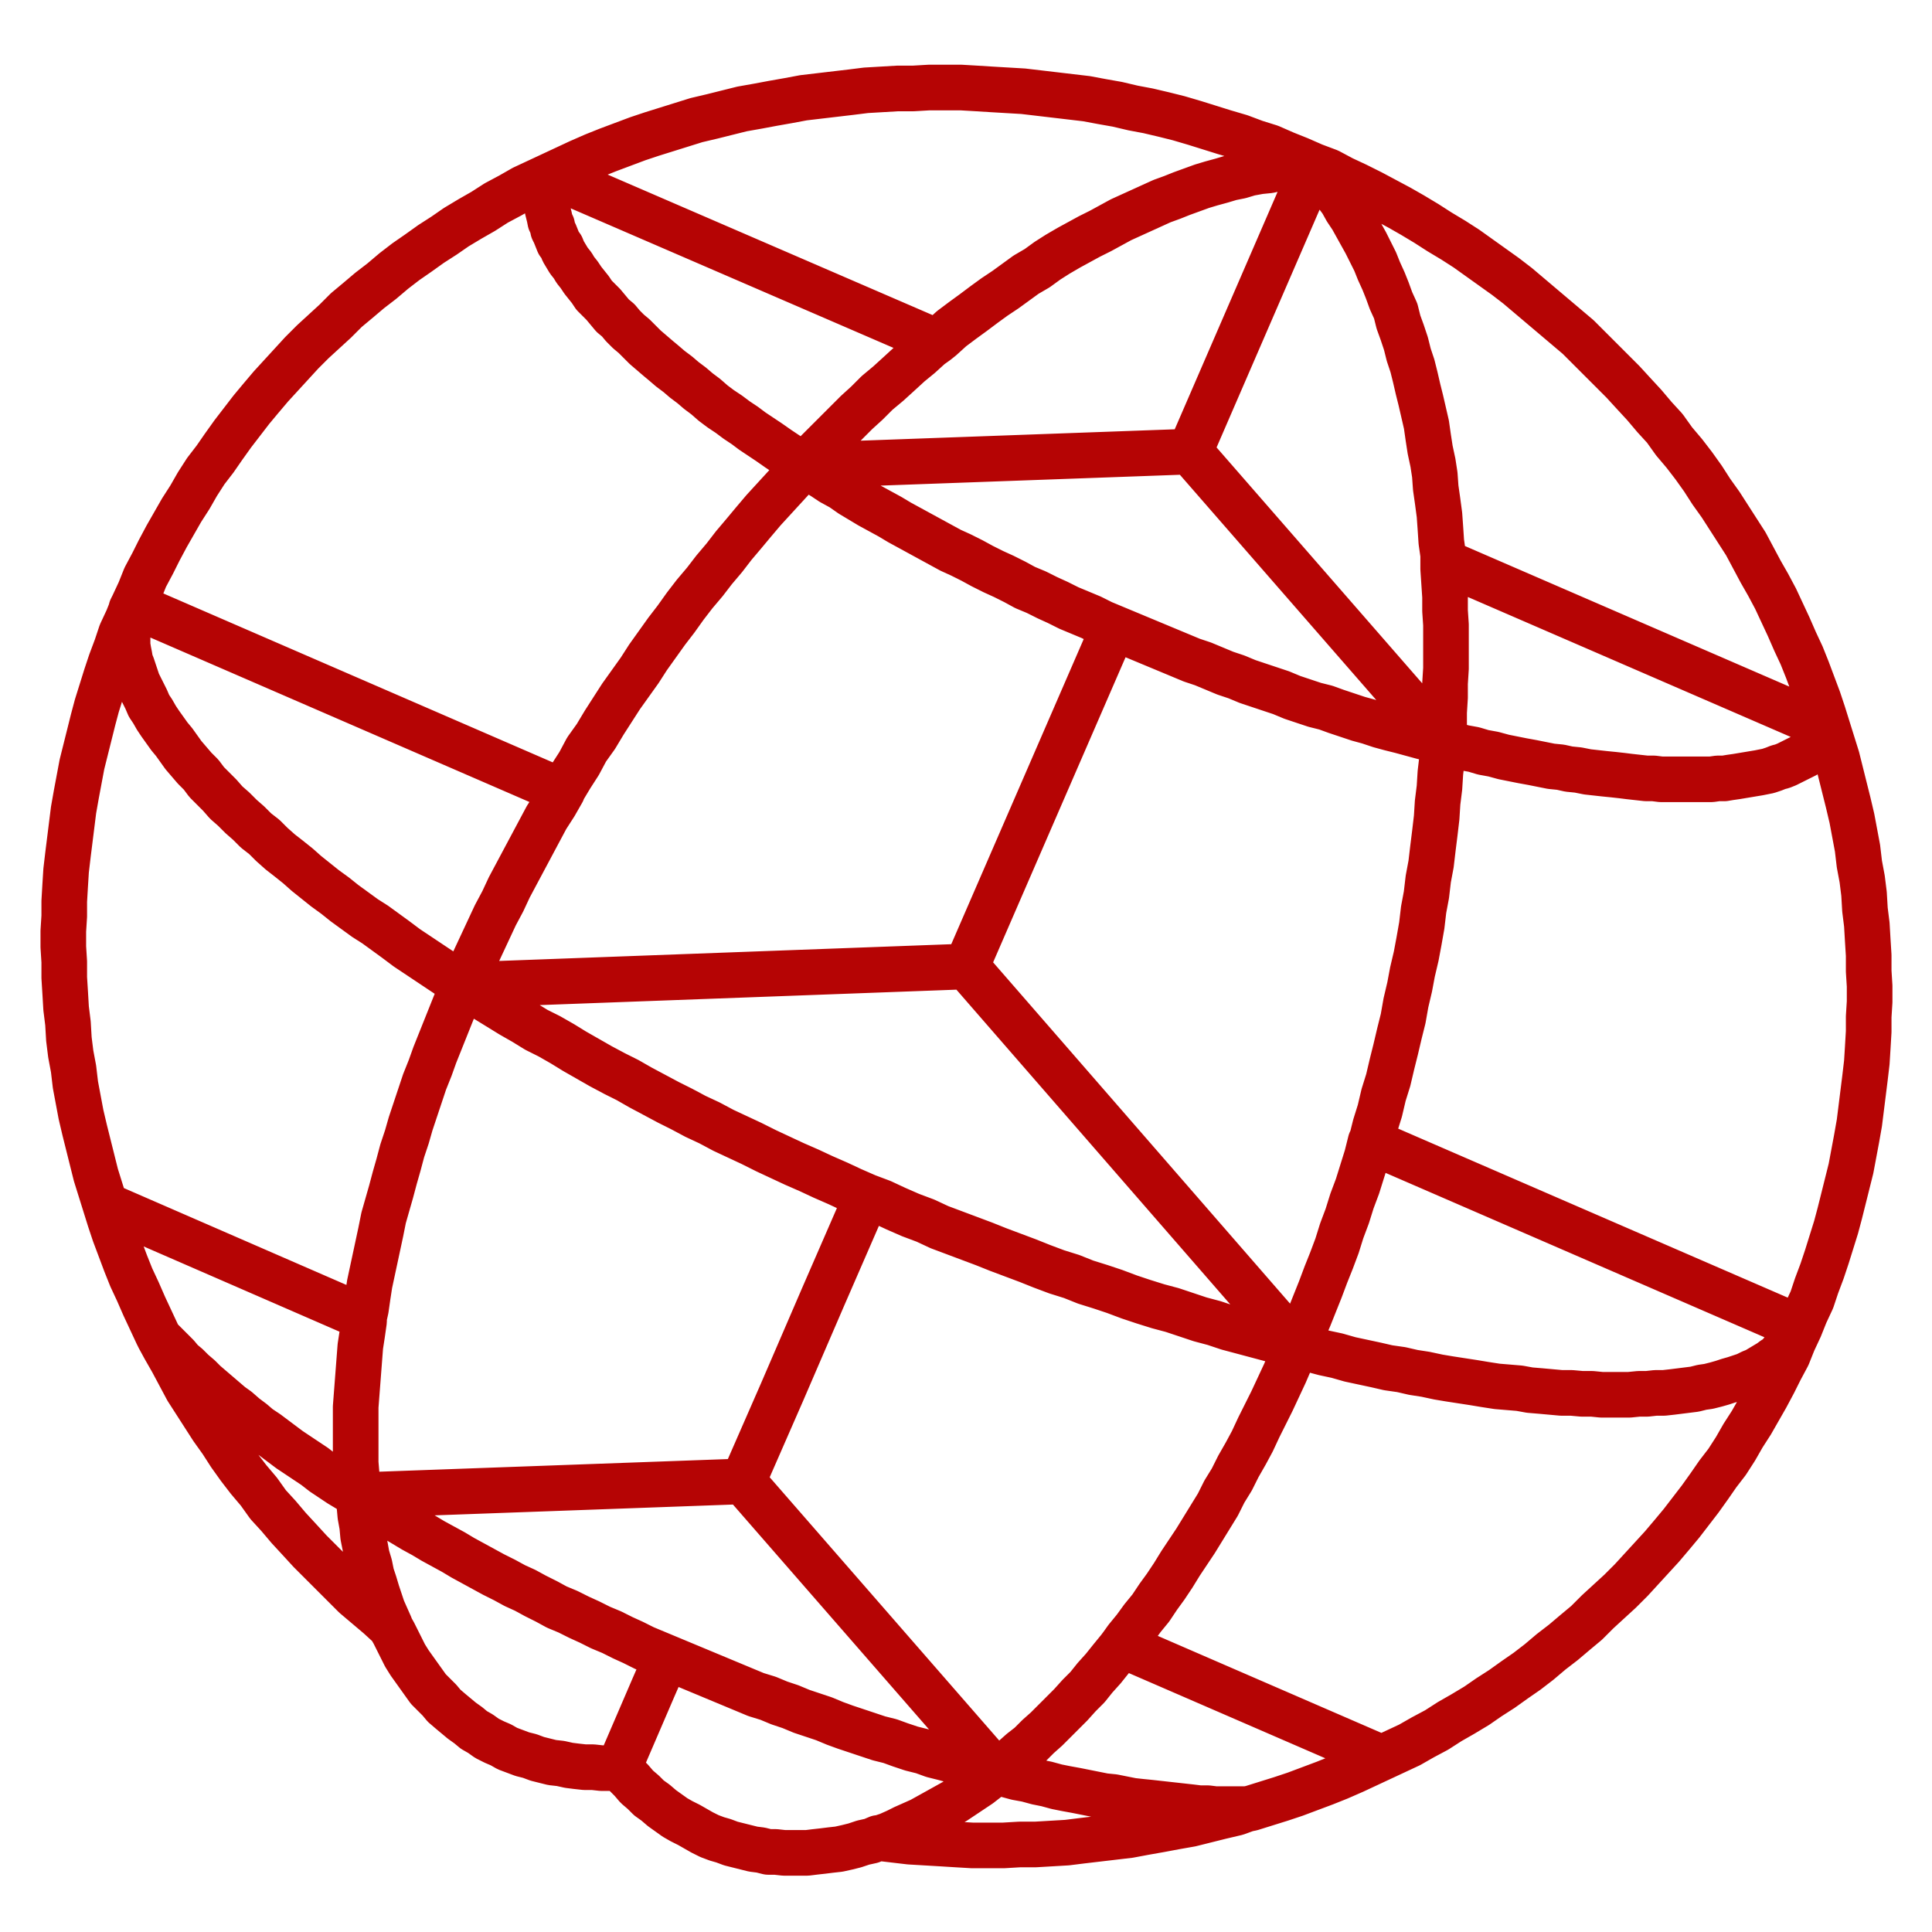
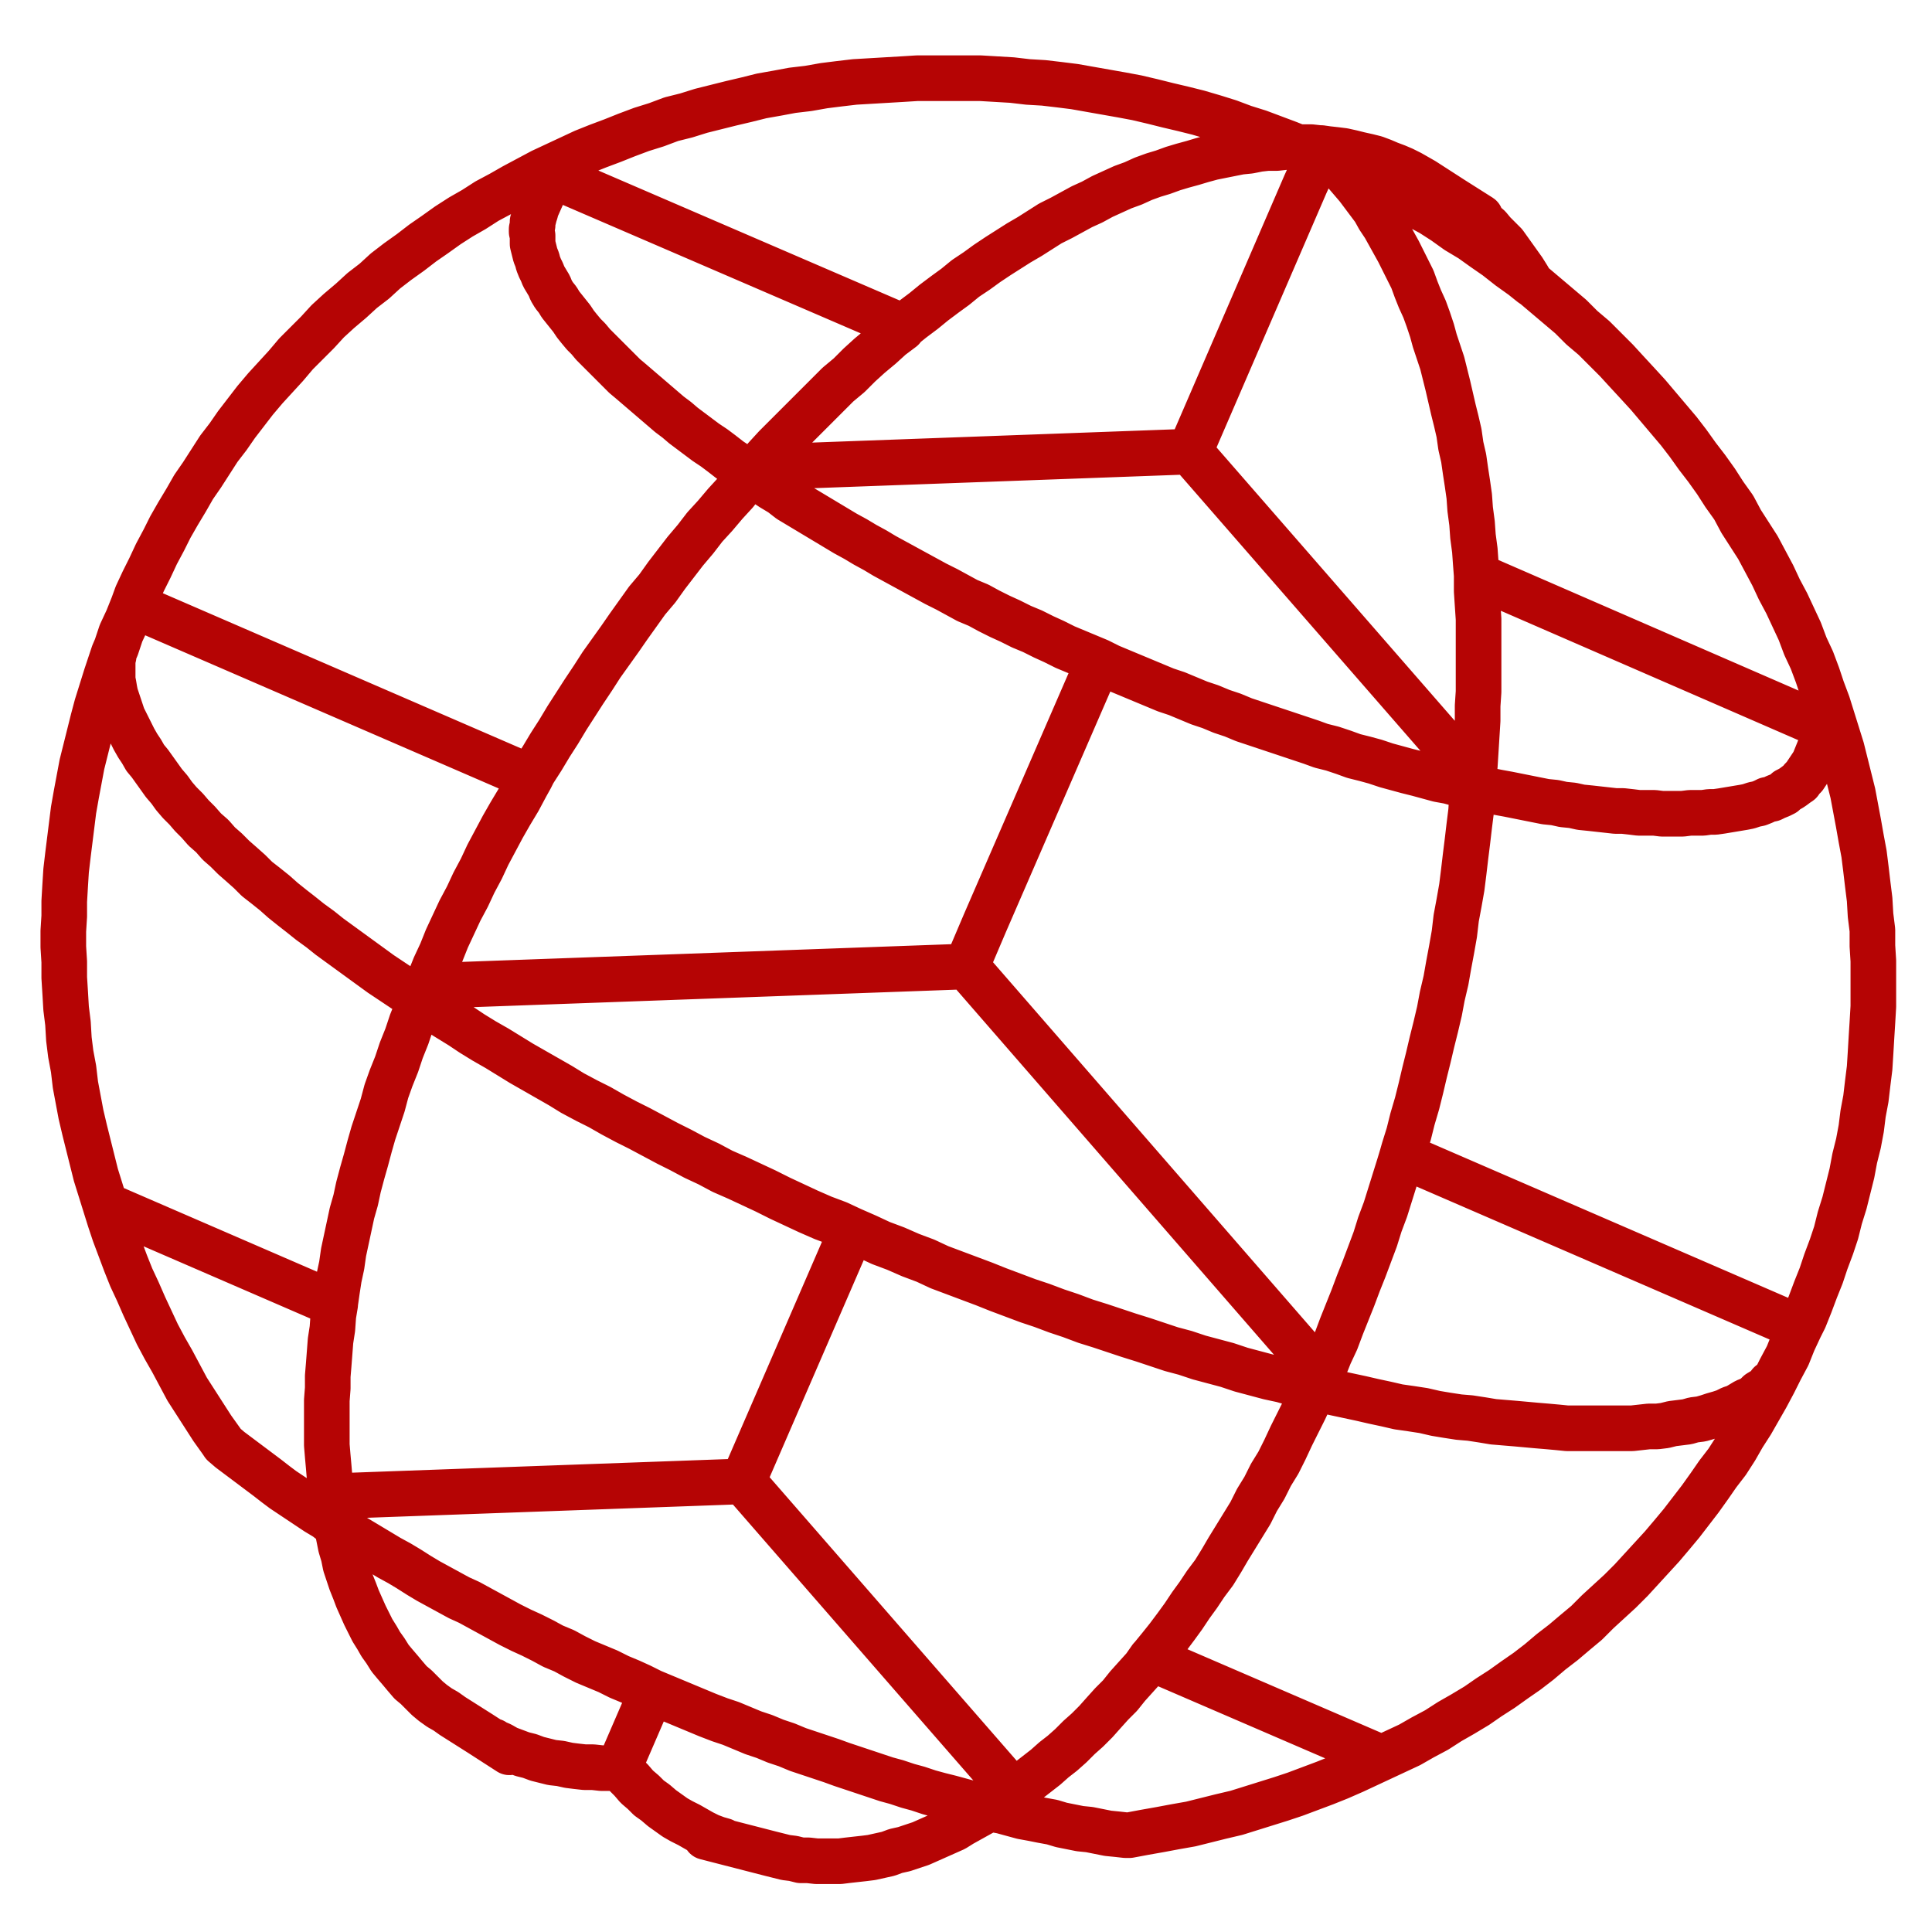
<svg xmlns="http://www.w3.org/2000/svg" viewBox="-1.038 -1.038 2.075 2.075" role="img" aria-label="EARF globe, 01 ember, in line">
-   <path d="M-0.925 0.256L-0.930 0.240L-0.935 0.224L-0.939 0.208L-0.943 0.192L-0.947 0.176L-0.951 0.159L-0.954 0.143L-0.957 0.127L-0.959 0.110L-0.962 0.094L-0.964 0.078L-0.965 0.061L-0.967 0.045L-0.968 0.028L-0.969 0.012L-0.969 -0.005L-0.970 -0.021L-0.970 -0.038L-0.969 -0.054L-0.969 -0.070L-0.968 -0.087L-0.967 -0.103L-0.965 -0.120L-0.963 -0.136L-0.961 -0.152L-0.959 -0.168L-0.956 -0.185L-0.953 -0.201L-0.950 -0.217L-0.946 -0.233L-0.942 -0.249L-0.938 -0.265L-0.934 -0.280L-0.929 -0.296L-0.924 -0.312L-0.919 -0.327L-0.913 -0.343L-0.908 -0.358L-0.901 -0.373L-0.895 -0.388 M-0.867 0.399L-0.869 0.395L-0.876 0.380L-0.883 0.365L-0.890 0.349L-0.897 0.334L-0.903 0.319L-0.909 0.303L-0.915 0.287L-0.920 0.272L-0.925 0.256 M-0.925 0.256L-0.647 0.377 M-0.895 -0.388L-0.888 -0.403L-0.882 -0.418L-0.874 -0.433L-0.867 -0.447L-0.859 -0.462L-0.851 -0.476L-0.843 -0.490L-0.834 -0.504L-0.826 -0.518L-0.817 -0.532L-0.807 -0.545L-0.798 -0.558L-0.788 -0.572L-0.778 -0.585L-0.768 -0.598L-0.758 -0.610L-0.747 -0.623L-0.736 -0.635L-0.725 -0.647L-0.714 -0.659L-0.702 -0.671L-0.690 -0.682L-0.678 -0.693L-0.666 -0.705L-0.654 -0.715L-0.641 -0.726L-0.628 -0.736L-0.615 -0.747L-0.602 -0.757L-0.589 -0.766L-0.575 -0.776L-0.561 -0.785L-0.548 -0.794L-0.533 -0.803L-0.519 -0.811L-0.505 -0.820L-0.490 -0.828L-0.476 -0.836L-0.461 -0.843L-0.446 -0.850 M-0.540 0.020L-0.553 0.012L-0.565 0.004L-0.577 -0.004L-0.589 -0.012L-0.601 -0.020L-0.613 -0.029L-0.624 -0.037L-0.635 -0.045L-0.646 -0.052L-0.657 -0.060L-0.668 -0.068L-0.678 -0.076L-0.689 -0.084L-0.699 -0.092L-0.709 -0.100L-0.718 -0.108L-0.728 -0.116L-0.737 -0.123L-0.746 -0.131L-0.754 -0.139L-0.763 -0.146L-0.771 -0.154L-0.779 -0.161L-0.787 -0.169L-0.795 -0.176L-0.802 -0.184L-0.809 -0.191L-0.816 -0.198L-0.822 -0.206L-0.829 -0.213L-0.835 -0.220L-0.841 -0.227L-0.846 -0.234L-0.851 -0.241L-0.856 -0.247L-0.861 -0.254L-0.866 -0.261L-0.870 -0.267L-0.874 -0.274L-0.878 -0.280L-0.881 -0.287L-0.884 -0.293L-0.887 -0.299L-0.890 -0.305L-0.892 -0.311L-0.894 -0.317L-0.896 -0.323L-0.898 -0.328L-0.899 -0.334L-0.900 -0.339L-0.901 -0.345L-0.901 -0.350L-0.901 -0.355L-0.901 -0.360L-0.901 -0.365L-0.900 -0.370L-0.899 -0.375L-0.898 -0.379L-0.897 -0.384L-0.895 -0.388 M-0.895 -0.388L-0.434 -0.188 M-0.619 0.709L-0.631 0.698L-0.644 0.687L-0.657 0.676L-0.669 0.664L-0.681 0.652L-0.693 0.640L-0.705 0.628L-0.716 0.616L-0.728 0.603L-0.739 0.590L-0.750 0.578L-0.760 0.564L-0.771 0.551L-0.781 0.538L-0.791 0.524L-0.800 0.510L-0.810 0.496L-0.819 0.482L-0.828 0.468L-0.837 0.454L-0.845 0.439L-0.853 0.424L-0.861 0.410L-0.867 0.399 M-0.654 0.568L-0.663 0.562L-0.673 0.556L-0.682 0.550L-0.691 0.544L-0.700 0.537L-0.709 0.531L-0.718 0.525L-0.727 0.519L-0.735 0.513L-0.743 0.507L-0.751 0.501L-0.760 0.495L-0.767 0.489L-0.775 0.483L-0.783 0.476L-0.790 0.471L-0.797 0.465L-0.804 0.459L-0.811 0.453L-0.818 0.447L-0.824 0.441L-0.831 0.435L-0.837 0.429L-0.843 0.424L-0.848 0.418L-0.854 0.412L-0.859 0.407L-0.865 0.401L-0.867 0.399 M-0.654 0.568L-0.240 0.553 M-0.647 0.377L-0.647 0.381L-0.649 0.395L-0.651 0.408L-0.652 0.421L-0.653 0.434L-0.654 0.447L-0.655 0.460L-0.656 0.473L-0.656 0.485L-0.656 0.497L-0.656 0.510L-0.656 0.522L-0.656 0.533L-0.655 0.545L-0.655 0.557L-0.654 0.568 M-0.654 0.568L-0.652 0.579L-0.651 0.590L-0.649 0.601L-0.648 0.612L-0.646 0.622L-0.644 0.633L-0.641 0.643L-0.639 0.653L-0.636 0.662L-0.633 0.672L-0.630 0.681L-0.627 0.690L-0.623 0.699L-0.619 0.708L-0.619 0.709 M-0.322 0.742L-0.334 0.737L-0.346 0.732L-0.358 0.726L-0.369 0.721L-0.381 0.715L-0.393 0.710L-0.405 0.704L-0.416 0.699L-0.428 0.693L-0.440 0.688L-0.451 0.682L-0.463 0.676L-0.474 0.670L-0.485 0.665L-0.496 0.659L-0.508 0.653L-0.519 0.647L-0.530 0.641L-0.541 0.635L-0.551 0.629L-0.562 0.623L-0.573 0.617L-0.583 0.611L-0.594 0.605L-0.604 0.599L-0.614 0.593L-0.624 0.587L-0.634 0.580L-0.644 0.574L-0.654 0.568 M-0.540 0.020L-0.547 0.035L-0.553 0.050L-0.559 0.065L-0.565 0.080L-0.571 0.095L-0.576 0.109L-0.582 0.124L-0.587 0.139L-0.592 0.154L-0.597 0.169L-0.601 0.183L-0.606 0.198L-0.610 0.213L-0.614 0.227L-0.618 0.242L-0.622 0.256L-0.626 0.270L-0.629 0.285L-0.632 0.299L-0.635 0.313L-0.638 0.327L-0.641 0.341L-0.643 0.354L-0.645 0.368L-0.647 0.377 M-0.373 0.860L-0.382 0.861L-0.392 0.861L-0.401 0.860L-0.410 0.860L-0.419 0.859L-0.427 0.858L-0.436 0.856L-0.445 0.855L-0.453 0.853L-0.461 0.851L-0.469 0.848L-0.477 0.846L-0.485 0.843L-0.493 0.840L-0.500 0.836L-0.507 0.833L-0.515 0.829L-0.522 0.824L-0.529 0.820L-0.535 0.815L-0.542 0.810L-0.548 0.805L-0.554 0.800L-0.561 0.794L-0.566 0.788L-0.572 0.782L-0.578 0.776L-0.583 0.769L-0.588 0.762L-0.593 0.755L-0.598 0.748L-0.603 0.740L-0.607 0.732L-0.611 0.724L-0.615 0.716L-0.619 0.709 M-0.540 0.020L0.000 -0.000 M-0.434 -0.188L-0.442 -0.174L-0.451 -0.160L-0.459 -0.145L-0.467 -0.130L-0.475 -0.115L-0.483 -0.100L-0.491 -0.085L-0.498 -0.070L-0.506 -0.055L-0.513 -0.040L-0.520 -0.025L-0.527 -0.010L-0.534 0.005L-0.540 0.020 M-0.107 0.247L-0.123 0.240L-0.138 0.233L-0.154 0.226L-0.169 0.219L-0.185 0.212L-0.200 0.205L-0.215 0.198L-0.231 0.190L-0.246 0.183L-0.261 0.176L-0.276 0.168L-0.291 0.161L-0.306 0.153L-0.320 0.146L-0.335 0.138L-0.350 0.130L-0.364 0.122L-0.378 0.115L-0.393 0.107L-0.407 0.099L-0.421 0.091L-0.434 0.083L-0.448 0.075L-0.462 0.068L-0.475 0.060L-0.489 0.052L-0.502 0.044L-0.515 0.036L-0.528 0.028L-0.540 0.020 M-0.446 -0.850L-0.431 -0.857L-0.416 -0.864L-0.400 -0.871L-0.385 -0.877L-0.369 -0.883L-0.353 -0.889L-0.338 -0.894L-0.322 -0.899L-0.306 -0.904L-0.290 -0.909L-0.273 -0.913L-0.257 -0.917L-0.241 -0.921L-0.224 -0.924L-0.208 -0.927L-0.191 -0.930L-0.175 -0.933L-0.158 -0.935L-0.141 -0.937L-0.124 -0.939L-0.108 -0.941L-0.091 -0.942L-0.074 -0.943L-0.057 -0.943L-0.040 -0.944L-0.023 -0.944L-0.006 -0.944L0.011 -0.943L0.027 -0.942L0.044 -0.941L0.061 -0.940L0.078 -0.938L0.095 -0.936L0.112 -0.934L0.129 -0.932L0.145 -0.929L0.162 -0.926L0.179 -0.922L0.195 -0.919L0.212 -0.915L0.228 -0.911L0.245 -0.906L0.261 -0.901L0.277 -0.896L0.294 -0.891L0.310 -0.885L0.326 -0.880L0.342 -0.873L0.357 -0.867L0.373 -0.860 M-0.174 -0.538L-0.184 -0.544L-0.193 -0.550L-0.202 -0.556L-0.212 -0.563L-0.221 -0.569L-0.230 -0.575L-0.238 -0.581L-0.247 -0.587L-0.255 -0.593L-0.264 -0.599L-0.272 -0.605L-0.280 -0.612L-0.288 -0.618L-0.295 -0.624L-0.303 -0.630L-0.310 -0.636L-0.318 -0.642L-0.325 -0.648L-0.331 -0.653L-0.338 -0.659L-0.345 -0.665L-0.351 -0.671L-0.357 -0.677L-0.363 -0.682L-0.369 -0.688L-0.374 -0.694L-0.380 -0.699L-0.385 -0.705L-0.390 -0.711L-0.395 -0.716L-0.400 -0.721L-0.404 -0.727L-0.408 -0.732L-0.412 -0.737L-0.416 -0.743L-0.420 -0.748L-0.423 -0.753L-0.427 -0.758L-0.430 -0.763L-0.433 -0.768L-0.435 -0.773L-0.438 -0.777L-0.440 -0.782L-0.442 -0.787L-0.444 -0.791L-0.445 -0.796L-0.447 -0.800L-0.448 -0.805L-0.449 -0.809L-0.450 -0.813L-0.450 -0.817L-0.451 -0.821L-0.451 -0.825L-0.451 -0.829L-0.450 -0.833L-0.450 -0.836L-0.449 -0.840L-0.448 -0.844L-0.447 -0.847L-0.446 -0.850 M-0.446 -0.850L-0.032 -0.671 M-0.174 -0.538L-0.185 -0.526L-0.196 -0.514L-0.207 -0.502L-0.218 -0.490L-0.229 -0.477L-0.239 -0.465L-0.250 -0.452L-0.260 -0.439L-0.271 -0.426L-0.281 -0.413L-0.292 -0.400L-0.302 -0.387L-0.312 -0.373L-0.322 -0.360L-0.332 -0.346L-0.342 -0.332L-0.351 -0.318L-0.361 -0.304L-0.371 -0.290L-0.380 -0.276L-0.389 -0.262L-0.398 -0.247L-0.408 -0.233L-0.416 -0.218L-0.425 -0.204L-0.434 -0.189L-0.434 -0.188 M-0.373 0.860L-0.336 0.774L-0.322 0.742 M-0.095 0.936L-0.102 0.939L-0.111 0.941L-0.120 0.944L-0.128 0.946L-0.137 0.948L-0.146 0.949L-0.154 0.950L-0.163 0.951L-0.171 0.952L-0.180 0.952L-0.188 0.952L-0.196 0.952L-0.205 0.951L-0.213 0.951L-0.221 0.949L-0.229 0.948L-0.237 0.946L-0.245 0.944L-0.253 0.942L-0.261 0.939L-0.268 0.937L-0.276 0.934L-0.284 0.930L-0.291 0.926L-0.298 0.922L-0.306 0.918L-0.313 0.914L-0.320 0.909L-0.327 0.904L-0.334 0.898L-0.341 0.893L-0.347 0.887L-0.354 0.881L-0.360 0.874L-0.367 0.867L-0.373 0.860 M0.032 0.865L0.021 0.863L0.010 0.860L-0.002 0.856L-0.013 0.853L-0.024 0.850L-0.036 0.847L-0.047 0.843L-0.059 0.840L-0.071 0.836L-0.082 0.832L-0.094 0.829L-0.106 0.825L-0.118 0.821L-0.130 0.817L-0.141 0.813L-0.153 0.808L-0.165 0.804L-0.177 0.800L-0.189 0.795L-0.201 0.791L-0.213 0.786L-0.226 0.782L-0.238 0.777L-0.250 0.772L-0.262 0.767L-0.274 0.762L-0.286 0.757L-0.298 0.752L-0.310 0.747L-0.322 0.742 M-0.240 0.553L-0.198 0.457L-0.154 0.355L-0.107 0.247 M-0.240 0.553L0.032 0.865 M-0.174 -0.538L0.240 -0.553 M-0.032 -0.671L-0.039 -0.666L-0.050 -0.656L-0.061 -0.647L-0.073 -0.636L-0.084 -0.626L-0.096 -0.616L-0.107 -0.605L-0.118 -0.595L-0.129 -0.584L-0.141 -0.572L-0.152 -0.561L-0.163 -0.550L-0.174 -0.538 M0.158 -0.364L0.146 -0.369L0.134 -0.375L0.122 -0.380L0.110 -0.385L0.098 -0.391L0.087 -0.396L0.075 -0.402L0.063 -0.407L0.052 -0.413L0.040 -0.419L0.029 -0.424L0.017 -0.430L0.006 -0.436L-0.006 -0.442L-0.017 -0.447L-0.028 -0.453L-0.039 -0.459L-0.050 -0.465L-0.061 -0.471L-0.072 -0.477L-0.082 -0.483L-0.093 -0.489L-0.104 -0.495L-0.114 -0.501L-0.124 -0.507L-0.134 -0.514L-0.145 -0.520L-0.154 -0.526L-0.164 -0.532L-0.174 -0.538 M0.355 0.408L0.340 0.404L0.326 0.400L0.311 0.396L0.296 0.392L0.281 0.388L0.266 0.383L0.251 0.379L0.236 0.374L0.221 0.369L0.206 0.365L0.190 0.360L0.175 0.355L0.159 0.349L0.144 0.344L0.128 0.339L0.113 0.333L0.097 0.328L0.081 0.322L0.066 0.316L0.050 0.310L0.034 0.304L0.019 0.298L0.003 0.292L-0.013 0.286L-0.029 0.280L-0.044 0.273L-0.060 0.267L-0.076 0.260L-0.091 0.253L-0.107 0.247 M0.032 0.865L0.023 0.872L0.014 0.879L0.005 0.885L-0.004 0.891L-0.013 0.897L-0.022 0.902L-0.031 0.907L-0.040 0.912L-0.049 0.917L-0.058 0.921L-0.067 0.925L-0.075 0.929L-0.084 0.933L-0.093 0.936L-0.095 0.936 M0.301 0.905L0.290 0.909L0.273 0.913L0.257 0.917L0.241 0.921L0.224 0.924L0.208 0.927L0.191 0.930L0.175 0.933L0.158 0.935L0.141 0.937L0.124 0.939L0.108 0.941L0.091 0.942L0.074 0.943L0.057 0.943L0.040 0.944L0.023 0.944L0.006 0.944L-0.011 0.943L-0.027 0.942L-0.044 0.941L-0.061 0.940L-0.078 0.938L-0.095 0.936 M0.373 -0.860L0.364 -0.860L0.354 -0.859L0.344 -0.858L0.334 -0.857L0.325 -0.855L0.315 -0.854L0.304 -0.852L0.294 -0.849L0.284 -0.847L0.274 -0.844L0.263 -0.841L0.253 -0.838L0.242 -0.834L0.231 -0.830L0.221 -0.826L0.210 -0.822L0.199 -0.817L0.188 -0.812L0.177 -0.807L0.166 -0.802L0.155 -0.796L0.144 -0.790L0.132 -0.784L0.121 -0.778L0.110 -0.772L0.098 -0.765L0.087 -0.758L0.076 -0.750L0.064 -0.743L0.053 -0.735L0.042 -0.727L0.030 -0.719L0.019 -0.711L0.007 -0.702L-0.004 -0.694L-0.016 -0.685L-0.027 -0.675L-0.032 -0.671 M0.000 -0.000L0.158 -0.364 M0.000 -0.000L0.355 0.408 M0.032 0.865L0.041 0.858L0.050 0.851L0.059 0.843L0.068 0.836L0.077 0.827L0.086 0.819L0.094 0.811L0.103 0.802L0.112 0.793L0.121 0.783L0.130 0.774L0.138 0.764L0.147 0.754L0.155 0.744L0.164 0.733L0.167 0.729 M0.301 0.905L0.298 0.905L0.291 0.905L0.283 0.905L0.275 0.905L0.267 0.905L0.259 0.904L0.250 0.904L0.242 0.903L0.233 0.902L0.224 0.901L0.215 0.900L0.206 0.899L0.197 0.898L0.187 0.897L0.178 0.896L0.168 0.894L0.158 0.892L0.148 0.891L0.138 0.889L0.128 0.887L0.118 0.885L0.107 0.883L0.097 0.881L0.086 0.878L0.076 0.876L0.065 0.873L0.054 0.871L0.043 0.868L0.032 0.865 M0.512 -0.241L0.501 -0.244L0.489 -0.247L0.478 -0.250L0.467 -0.253L0.455 -0.256L0.444 -0.259L0.432 -0.263L0.421 -0.266L0.409 -0.270L0.397 -0.274L0.386 -0.278L0.374 -0.281L0.362 -0.285L0.350 -0.289L0.338 -0.294L0.326 -0.298L0.314 -0.302L0.302 -0.306L0.290 -0.311L0.278 -0.315L0.266 -0.320L0.254 -0.325L0.242 -0.329L0.230 -0.334L0.218 -0.339L0.206 -0.344L0.194 -0.349L0.182 -0.354L0.170 -0.359L0.158 -0.364 M0.355 0.408L0.348 0.423L0.342 0.437L0.335 0.452L0.328 0.467L0.321 0.481L0.314 0.495L0.307 0.510L0.300 0.523L0.292 0.537L0.285 0.551L0.277 0.564L0.270 0.578L0.262 0.591L0.254 0.604L0.246 0.617L0.238 0.629L0.230 0.641L0.222 0.654L0.214 0.666L0.206 0.677L0.198 0.689L0.189 0.700L0.181 0.711L0.172 0.722L0.167 0.729 M0.167 0.729L0.446 0.850 M0.240 -0.553L0.373 -0.860 M0.240 -0.553L0.512 -0.241 M0.446 0.850L0.431 0.857L0.416 0.864L0.400 0.871L0.385 0.877L0.369 0.883L0.353 0.889L0.338 0.894L0.322 0.899L0.306 0.904L0.301 0.905 M0.355 0.408L0.361 0.393L0.368 0.377L0.374 0.362L0.380 0.347L0.386 0.331L0.392 0.316L0.398 0.300L0.403 0.284L0.409 0.268L0.414 0.252L0.420 0.236L0.425 0.220L0.430 0.204L0.434 0.188 M0.895 0.388L0.893 0.392L0.891 0.396L0.888 0.400L0.885 0.404L0.882 0.408L0.879 0.412L0.875 0.415L0.872 0.419L0.867 0.422L0.863 0.425L0.858 0.428L0.853 0.431L0.848 0.434L0.843 0.436L0.837 0.439L0.831 0.441L0.825 0.443L0.818 0.445L0.812 0.447L0.805 0.449L0.797 0.451L0.790 0.452L0.782 0.454L0.774 0.455L0.766 0.456L0.758 0.457L0.749 0.458L0.740 0.458L0.731 0.459L0.722 0.459L0.712 0.460L0.702 0.460L0.692 0.460L0.682 0.460L0.672 0.459L0.661 0.459L0.650 0.458L0.639 0.458L0.628 0.457L0.617 0.456L0.605 0.455L0.594 0.453L0.582 0.452L0.570 0.451L0.557 0.449L0.545 0.447L0.532 0.445L0.519 0.443L0.507 0.441L0.493 0.438L0.480 0.436L0.467 0.433L0.453 0.431L0.440 0.428L0.426 0.425L0.412 0.422L0.398 0.418L0.384 0.415L0.369 0.411L0.355 0.408 M0.373 -0.860L0.379 -0.853L0.385 -0.846L0.391 -0.838L0.397 -0.830L0.403 -0.822L0.408 -0.813L0.414 -0.804L0.419 -0.795L0.424 -0.786L0.429 -0.777L0.434 -0.767L0.439 -0.757L0.443 -0.747L0.448 -0.736L0.452 -0.726L0.456 -0.715L0.461 -0.704L0.464 -0.692L0.468 -0.681L0.472 -0.669L0.475 -0.657L0.479 -0.645L0.482 -0.633L0.485 -0.620L0.488 -0.608L0.491 -0.595L0.494 -0.582L0.496 -0.568L0.498 -0.555L0.501 -0.541L0.503 -0.528L0.504 -0.514L0.506 -0.500L0.508 -0.485L0.509 -0.471L0.510 -0.456L0.512 -0.442L0.512 -0.435 M0.373 -0.860L0.389 -0.854L0.404 -0.846L0.419 -0.839L0.435 -0.831L0.450 -0.823L0.465 -0.815L0.479 -0.807L0.494 -0.798L0.508 -0.789L0.523 -0.780L0.537 -0.771L0.551 -0.761L0.565 -0.751L0.579 -0.741L0.592 -0.731L0.605 -0.720L0.618 -0.709L0.631 -0.698L0.644 -0.687L0.657 -0.676L0.669 -0.664L0.681 -0.652L0.693 -0.640L0.705 -0.628L0.716 -0.616L0.728 -0.603L0.739 -0.590L0.750 -0.578L0.760 -0.564L0.771 -0.551L0.781 -0.538L0.791 -0.524L0.800 -0.510L0.810 -0.496L0.819 -0.482L0.828 -0.468L0.837 -0.454L0.845 -0.439L0.853 -0.424L0.861 -0.410L0.869 -0.395L0.876 -0.380L0.883 -0.365L0.890 -0.349L0.897 -0.334L0.903 -0.319L0.909 -0.303L0.915 -0.287L0.920 -0.272L0.925 -0.256 M0.512 -0.241L0.511 -0.225L0.509 -0.208L0.508 -0.192L0.506 -0.176L0.505 -0.160L0.503 -0.143L0.501 -0.127L0.499 -0.110L0.496 -0.094L0.494 -0.077L0.491 -0.061L0.489 -0.044L0.486 -0.027L0.483 -0.011L0.479 0.006L0.476 0.022L0.472 0.039L0.469 0.056L0.465 0.072L0.461 0.089L0.457 0.105L0.453 0.122L0.448 0.138L0.444 0.155L0.439 0.171L0.435 0.187L0.434 0.188 M0.434 0.188L0.895 0.388 M0.895 0.388L0.888 0.403L0.882 0.418L0.874 0.433L0.867 0.447L0.859 0.462L0.851 0.476L0.843 0.490L0.834 0.504L0.826 0.518L0.817 0.532L0.807 0.545L0.798 0.558L0.788 0.572L0.778 0.585L0.768 0.598L0.758 0.610L0.747 0.623L0.736 0.635L0.725 0.647L0.714 0.659L0.702 0.671L0.690 0.682L0.678 0.693L0.666 0.705L0.654 0.715L0.641 0.726L0.628 0.736L0.615 0.747L0.602 0.757L0.589 0.766L0.575 0.776L0.561 0.785L0.548 0.794L0.533 0.803L0.519 0.811L0.505 0.820L0.490 0.828L0.476 0.836L0.461 0.843L0.446 0.850 M0.512 -0.241L0.513 -0.257L0.513 -0.273L0.514 -0.289L0.514 -0.304L0.515 -0.320L0.515 -0.336L0.515 -0.351L0.515 -0.367L0.514 -0.382L0.514 -0.397L0.513 -0.412L0.512 -0.427L0.512 -0.435 M0.925 -0.256L0.924 -0.253L0.922 -0.249L0.920 -0.246L0.918 -0.243L0.916 -0.240L0.913 -0.238L0.910 -0.235L0.907 -0.232L0.904 -0.230L0.901 -0.227L0.897 -0.225L0.893 -0.223L0.889 -0.221L0.885 -0.219L0.881 -0.217L0.876 -0.215L0.872 -0.214L0.867 -0.212L0.861 -0.210L0.856 -0.209L0.851 -0.208L0.845 -0.207L0.839 -0.206L0.833 -0.205L0.827 -0.204L0.820 -0.203L0.814 -0.202L0.807 -0.202L0.800 -0.201L0.793 -0.201L0.785 -0.201L0.778 -0.201L0.770 -0.201L0.762 -0.201L0.754 -0.201L0.746 -0.201L0.738 -0.202L0.730 -0.202L0.721 -0.203L0.712 -0.204L0.704 -0.205L0.695 -0.206L0.685 -0.207L0.676 -0.208L0.667 -0.209L0.657 -0.211L0.647 -0.212L0.638 -0.214L0.628 -0.215L0.618 -0.217L0.608 -0.219L0.597 -0.221L0.587 -0.223L0.577 -0.225L0.566 -0.228L0.555 -0.230L0.545 -0.233L0.534 -0.235L0.523 -0.238L0.512 -0.241 M0.512 -0.435L0.925 -0.256 M0.925 -0.256L0.930 -0.240L0.935 -0.224L0.939 -0.208L0.943 -0.192L0.947 -0.176L0.951 -0.159L0.954 -0.143L0.957 -0.127L0.959 -0.110L0.962 -0.094L0.964 -0.078L0.965 -0.061L0.967 -0.045L0.968 -0.028L0.969 -0.012L0.969 0.005L0.970 0.021L0.970 0.038L0.969 0.054L0.969 0.070L0.968 0.087L0.967 0.103L0.965 0.120L0.963 0.136L0.961 0.152L0.959 0.168L0.956 0.185L0.953 0.201L0.950 0.217L0.946 0.233L0.942 0.249L0.938 0.265L0.934 0.280L0.929 0.296L0.924 0.312L0.919 0.327L0.913 0.343L0.908 0.358L0.901 0.373L0.895 0.388" fill="none" stroke="#B50404" stroke-width="0.049" stroke-linejoin="round" stroke-linecap="round" />
+   <path d="M-0.925 0.256L-0.930 0.240L-0.935 0.224L-0.939 0.208L-0.943 0.192L-0.947 0.176L-0.951 0.159L-0.954 0.143L-0.957 0.127L-0.959 0.110L-0.962 0.094L-0.964 0.078L-0.965 0.061L-0.967 0.045L-0.968 0.028L-0.969 0.012L-0.969 -0.005L-0.970 -0.021L-0.970 -0.038L-0.969 -0.054L-0.969 -0.070L-0.968 -0.087L-0.967 -0.103L-0.965 -0.120L-0.963 -0.136L-0.961 -0.152L-0.959 -0.168L-0.956 -0.185L-0.953 -0.201L-0.950 -0.217L-0.946 -0.233L-0.942 -0.249L-0.938 -0.265L-0.934 -0.280L-0.929 -0.296L-0.924 -0.312L-0.919 -0.327L-0.916 -0.336 M-0.677 0.600L-0.679 0.599L-0.688 0.592L-0.698 0.586L-0.707 0.580L-0.716 0.574L-0.725 0.568L-0.734 0.562L-0.742 0.556L-0.751 0.549L-0.759 0.543L-0.767 0.537L-0.775 0.531L-0.783 0.525L-0.791 0.519L-0.798 0.513L-0.800 0.510L-0.810 0.496L-0.819 0.482L-0.828 0.468L-0.837 0.454L-0.845 0.439L-0.853 0.424L-0.861 0.410L-0.869 0.395L-0.876 0.380L-0.883 0.365L-0.890 0.349L-0.897 0.334L-0.903 0.319L-0.909 0.303L-0.915 0.287L-0.920 0.272L-0.925 0.256 M-0.925 0.256L-0.678 0.363 M-0.916 -0.336L-0.913 -0.343L-0.908 -0.358L-0.901 -0.373L-0.895 -0.388 M-0.586 0.037L-0.593 0.032L-0.605 0.024L-0.617 0.016L-0.629 0.008L-0.640 0.000L-0.651 -0.008L-0.662 -0.016L-0.673 -0.024L-0.684 -0.032L-0.694 -0.040L-0.705 -0.048L-0.715 -0.056L-0.724 -0.063L-0.734 -0.071L-0.743 -0.079L-0.753 -0.087L-0.762 -0.094L-0.770 -0.102L-0.779 -0.110L-0.787 -0.117L-0.795 -0.125L-0.803 -0.132L-0.810 -0.140L-0.818 -0.147L-0.825 -0.155L-0.832 -0.162L-0.838 -0.169L-0.845 -0.176L-0.851 -0.183L-0.856 -0.190L-0.862 -0.197L-0.867 -0.204L-0.872 -0.211L-0.877 -0.218L-0.882 -0.224L-0.886 -0.231L-0.890 -0.237L-0.894 -0.244L-0.897 -0.250L-0.900 -0.256L-0.903 -0.262L-0.906 -0.268L-0.908 -0.274L-0.910 -0.280L-0.912 -0.286L-0.914 -0.292L-0.915 -0.297L-0.916 -0.303L-0.917 -0.308L-0.917 -0.313L-0.917 -0.319L-0.917 -0.324L-0.917 -0.329L-0.916 -0.333L-0.916 -0.336 M-0.895 -0.388L-0.891 -0.399L-0.884 -0.414L-0.877 -0.428L-0.870 -0.443L-0.862 -0.458L-0.855 -0.472L-0.847 -0.486L-0.838 -0.501L-0.830 -0.515L-0.821 -0.528L-0.812 -0.542L-0.803 -0.556L-0.793 -0.569L-0.784 -0.582L-0.774 -0.595L-0.764 -0.608L-0.753 -0.621L-0.742 -0.633L-0.731 -0.645L-0.720 -0.658L-0.709 -0.669L-0.697 -0.681L-0.686 -0.693L-0.674 -0.704L-0.661 -0.715L-0.649 -0.726L-0.636 -0.736L-0.624 -0.747L-0.611 -0.757L-0.597 -0.767L-0.584 -0.777L-0.571 -0.786L-0.557 -0.796L-0.543 -0.805L-0.529 -0.813L-0.515 -0.822L-0.500 -0.830L-0.486 -0.838L-0.471 -0.846L-0.456 -0.854L-0.441 -0.861L-0.426 -0.868L-0.411 -0.875L-0.396 -0.881L-0.380 -0.887L-0.365 -0.893L-0.349 -0.899L-0.333 -0.904L-0.317 -0.910L-0.301 -0.914L-0.285 -0.919L-0.269 -0.923L-0.253 -0.927L-0.236 -0.931L-0.220 -0.935L-0.203 -0.938L-0.187 -0.941L-0.170 -0.943L-0.153 -0.946L-0.137 -0.948L-0.120 -0.950L-0.103 -0.951L-0.086 -0.952L-0.069 -0.953L-0.053 -0.954L-0.036 -0.954L-0.019 -0.954L-0.002 -0.954L0.015 -0.954L0.032 -0.953L0.049 -0.952L0.066 -0.950L0.083 -0.949L0.100 -0.947L0.116 -0.945L0.133 -0.942L0.150 -0.939L0.167 -0.936L0.183 -0.933L0.200 -0.929L0.216 -0.925L0.233 -0.921L0.249 -0.917L0.266 -0.912L0.282 -0.907L0.298 -0.901L0.314 -0.896L0.330 -0.890L0.346 -0.884L0.356 -0.880 M-0.895 -0.388L-0.468 -0.203 M-0.586 0.037L-0.590 0.045L-0.596 0.060L-0.601 0.075L-0.607 0.090L-0.612 0.105L-0.618 0.120L-0.623 0.134L-0.627 0.149L-0.632 0.164L-0.637 0.179L-0.641 0.193L-0.645 0.208L-0.649 0.222L-0.653 0.237L-0.656 0.251L-0.660 0.265L-0.663 0.279L-0.666 0.293L-0.669 0.307L-0.671 0.321L-0.674 0.335L-0.676 0.348L-0.678 0.362L-0.678 0.363 M-0.678 0.363L-0.680 0.375L-0.681 0.389L-0.683 0.402L-0.684 0.415L-0.685 0.428L-0.686 0.440L-0.686 0.453L-0.687 0.466L-0.687 0.478L-0.687 0.490L-0.687 0.502L-0.687 0.514L-0.686 0.526L-0.685 0.537L-0.684 0.549L-0.683 0.560L-0.682 0.569L-0.240 0.553 M-0.373 0.860L-0.382 0.861L-0.392 0.861L-0.401 0.860L-0.410 0.860L-0.419 0.859L-0.427 0.858L-0.436 0.856L-0.445 0.855L-0.453 0.853L-0.461 0.851L-0.469 0.848L-0.477 0.846L-0.485 0.843L-0.493 0.840L-0.500 0.836L-0.507 0.833L-0.508 0.832L-0.505 0.835L-0.498 0.839L-0.491 0.844L-0.522 0.824L-0.552 0.805L-0.559 0.800L-0.566 0.796L-0.573 0.791L-0.579 0.786L-0.585 0.780L-0.591 0.774L-0.597 0.769L-0.603 0.762L-0.608 0.756L-0.614 0.749L-0.619 0.743L-0.624 0.735L-0.629 0.728L-0.633 0.721L-0.638 0.713L-0.642 0.705L-0.646 0.697L-0.650 0.688L-0.654 0.679L-0.657 0.671L-0.661 0.661L-0.664 0.652L-0.667 0.643L-0.669 0.633L-0.672 0.623L-0.674 0.613L-0.676 0.603L-0.677 0.600 M-0.338 0.779L-0.350 0.773L-0.361 0.768L-0.373 0.763L-0.385 0.757L-0.397 0.752L-0.409 0.747L-0.421 0.741L-0.432 0.735L-0.444 0.730L-0.455 0.724L-0.467 0.718L-0.478 0.713L-0.490 0.707L-0.501 0.701L-0.512 0.695L-0.523 0.689L-0.534 0.683L-0.545 0.678L-0.556 0.672L-0.567 0.666L-0.578 0.660L-0.588 0.654L-0.599 0.647L-0.609 0.641L-0.620 0.635L-0.630 0.629L-0.640 0.623L-0.650 0.617L-0.660 0.611L-0.669 0.605L-0.677 0.600 M-0.123 0.283L-0.138 0.276L-0.154 0.270L-0.170 0.263L-0.185 0.256L-0.200 0.249L-0.216 0.241L-0.231 0.234L-0.246 0.227L-0.262 0.220L-0.277 0.212L-0.292 0.205L-0.307 0.197L-0.321 0.190L-0.336 0.182L-0.351 0.174L-0.365 0.167L-0.380 0.159L-0.394 0.151L-0.408 0.144L-0.423 0.136L-0.436 0.128L-0.450 0.120L-0.464 0.112L-0.478 0.104L-0.491 0.096L-0.504 0.088L-0.518 0.080L-0.531 0.072L-0.543 0.064L-0.556 0.056L-0.569 0.048L-0.581 0.040L-0.586 0.037 M-0.231 -0.529L-0.238 -0.522L-0.248 -0.509L-0.259 -0.497L-0.270 -0.484L-0.281 -0.472L-0.291 -0.459L-0.302 -0.446L-0.312 -0.433L-0.322 -0.420L-0.332 -0.406L-0.343 -0.393L-0.353 -0.379L-0.363 -0.365L-0.372 -0.352L-0.382 -0.338L-0.392 -0.324L-0.401 -0.310L-0.411 -0.295L-0.420 -0.281L-0.429 -0.267L-0.438 -0.252L-0.447 -0.238L-0.456 -0.223L-0.465 -0.209L-0.468 -0.203 M-0.468 -0.203L-0.473 -0.194L-0.481 -0.179L-0.490 -0.164L-0.498 -0.150L-0.506 -0.135L-0.514 -0.120L-0.521 -0.105L-0.529 -0.090L-0.536 -0.075L-0.544 -0.060L-0.551 -0.045L-0.558 -0.030L-0.564 -0.015L-0.571 0.000L-0.577 0.015L-0.580 0.021L0.000 -0.000 M-0.373 0.860L-0.338 0.779 M0.025 0.904L0.022 0.906L0.013 0.911L0.004 0.916L-0.005 0.921L-0.013 0.926L-0.022 0.930L-0.031 0.934L-0.040 0.938L-0.049 0.942L-0.058 0.945L-0.067 0.948L-0.076 0.950L-0.084 0.953L-0.093 0.955L-0.102 0.957L-0.110 0.958L-0.119 0.959L-0.128 0.960L-0.136 0.961L-0.144 0.961L-0.153 0.961L-0.161 0.961L-0.170 0.960L-0.178 0.960L-0.186 0.958L-0.194 0.957L-0.202 0.955L-0.210 0.953L-0.245 0.944L-0.280 0.935L-0.272 0.937L-0.264 0.939L-0.260 0.940L-0.261 0.939L-0.268 0.937L-0.276 0.934L-0.284 0.930L-0.291 0.926L-0.298 0.922L-0.306 0.918L-0.313 0.914L-0.320 0.909L-0.327 0.904L-0.334 0.898L-0.341 0.893L-0.347 0.887L-0.354 0.881L-0.360 0.874L-0.367 0.867L-0.373 0.860 M0.025 0.904L0.016 0.902L0.005 0.899L-0.006 0.896L-0.017 0.893L-0.029 0.890L-0.040 0.887L-0.052 0.883L-0.063 0.880L-0.075 0.876L-0.086 0.873L-0.098 0.869L-0.110 0.865L-0.122 0.861L-0.134 0.857L-0.145 0.853L-0.157 0.849L-0.169 0.845L-0.181 0.841L-0.193 0.836L-0.205 0.832L-0.217 0.827L-0.229 0.823L-0.241 0.818L-0.253 0.813L-0.265 0.809L-0.278 0.804L-0.290 0.799L-0.302 0.794L-0.314 0.789L-0.326 0.784L-0.338 0.779 M-0.240 0.553L-0.123 0.283 M-0.240 0.553L-0.044 0.778L0.051 0.887L0.058 0.881L0.067 0.874L0.076 0.867L0.085 0.860L0.094 0.852L0.103 0.845L0.112 0.837L0.121 0.828L0.130 0.820L0.139 0.811L0.147 0.802L0.156 0.792L0.165 0.783L0.173 0.773L0.182 0.763L0.191 0.753L0.198 0.743 M-0.231 -0.529L-0.236 -0.532L-0.245 -0.538L-0.254 -0.544L-0.263 -0.551L-0.271 -0.557L-0.280 -0.563L-0.288 -0.569L-0.296 -0.575L-0.304 -0.581L-0.311 -0.587L-0.319 -0.593L-0.326 -0.599L-0.333 -0.605L-0.340 -0.611L-0.347 -0.617L-0.354 -0.623L-0.361 -0.629L-0.367 -0.634L-0.373 -0.640L-0.379 -0.646L-0.385 -0.652L-0.390 -0.657L-0.396 -0.663L-0.401 -0.668L-0.406 -0.674L-0.411 -0.679L-0.416 -0.685L-0.420 -0.690L-0.424 -0.696L-0.428 -0.701L-0.432 -0.706L-0.436 -0.711L-0.439 -0.716L-0.443 -0.721L-0.446 -0.726L-0.448 -0.731L-0.451 -0.736L-0.454 -0.741L-0.456 -0.746L-0.458 -0.750L-0.460 -0.755L-0.461 -0.759L-0.463 -0.764L-0.464 -0.768L-0.465 -0.772L-0.466 -0.776L-0.466 -0.781L-0.466 -0.785L-0.467 -0.789L-0.467 -0.792L-0.466 -0.796L-0.466 -0.800L-0.465 -0.803L-0.464 -0.807L-0.463 -0.810L-0.462 -0.814L-0.446 -0.850L-0.068 -0.687 M0.142 -0.328L0.130 -0.333L0.118 -0.338L0.106 -0.343L0.094 -0.349L0.083 -0.354L0.071 -0.360L0.059 -0.365L0.047 -0.371L0.036 -0.376L0.024 -0.382L0.013 -0.388L0.001 -0.393L-0.010 -0.399L-0.021 -0.405L-0.033 -0.411L-0.044 -0.417L-0.055 -0.423L-0.066 -0.429L-0.077 -0.435L-0.088 -0.441L-0.098 -0.447L-0.109 -0.453L-0.119 -0.459L-0.130 -0.465L-0.140 -0.471L-0.150 -0.477L-0.160 -0.483L-0.170 -0.489L-0.180 -0.495L-0.190 -0.501L-0.199 -0.508L-0.209 -0.514L-0.218 -0.520L-0.227 -0.526L-0.231 -0.529 M0.374 0.453L0.368 0.451L0.353 0.448L0.339 0.444L0.325 0.441L0.310 0.437L0.295 0.433L0.280 0.428L0.265 0.424L0.250 0.420L0.235 0.415L0.220 0.411L0.205 0.406L0.190 0.401L0.174 0.396L0.159 0.391L0.144 0.386L0.128 0.381L0.112 0.375L0.097 0.370L0.081 0.364L0.066 0.359L0.050 0.353L0.034 0.347L0.019 0.341L0.003 0.335L-0.013 0.329L-0.029 0.323L-0.044 0.316L-0.060 0.310L-0.076 0.303L-0.092 0.297L-0.107 0.290L-0.123 0.283 M0.356 -0.880L0.352 -0.880L0.342 -0.880L0.333 -0.879L0.323 -0.879L0.314 -0.878L0.304 -0.876L0.294 -0.875L0.284 -0.873L0.274 -0.871L0.264 -0.869L0.253 -0.866L0.243 -0.863L0.232 -0.860L0.222 -0.857L0.211 -0.853L0.201 -0.850L0.190 -0.846L0.179 -0.841L0.168 -0.837L0.157 -0.832L0.146 -0.827L0.135 -0.821L0.124 -0.816L0.113 -0.810L0.102 -0.804L0.090 -0.798L0.079 -0.791L0.068 -0.784L0.056 -0.777L0.045 -0.770L0.034 -0.763L0.022 -0.755L0.011 -0.747L-0.001 -0.739L-0.012 -0.730L-0.023 -0.722L-0.035 -0.713L-0.046 -0.704L-0.058 -0.695L-0.068 -0.687 M-0.068 -0.687L-0.069 -0.685L-0.081 -0.676L-0.092 -0.666L-0.104 -0.656L-0.115 -0.646L-0.126 -0.635L-0.138 -0.625L-0.149 -0.614L-0.160 -0.603L-0.171 -0.592L-0.182 -0.581L-0.194 -0.569L-0.205 -0.558L-0.216 -0.546L-0.224 -0.536L0.240 -0.553 M0.000 -0.000L0.020 -0.047L0.142 -0.328 M0.000 -0.000L0.381 0.438L0.384 0.432L0.390 0.417L0.397 0.402L0.403 0.386L0.409 0.371L0.415 0.356L0.421 0.340L0.427 0.325L0.433 0.309L0.439 0.293L0.444 0.277L0.450 0.261L0.455 0.245L0.460 0.229L0.465 0.213L0.468 0.203 M0.446 0.850L0.431 0.857L0.416 0.864L0.400 0.871L0.385 0.877L0.369 0.883L0.353 0.889L0.338 0.894L0.322 0.899L0.306 0.904L0.290 0.909L0.273 0.913L0.257 0.917L0.241 0.921L0.224 0.924L0.208 0.927L0.191 0.930L0.175 0.933L0.171 0.933L0.162 0.932L0.152 0.931L0.142 0.929L0.132 0.927L0.122 0.926L0.112 0.924L0.102 0.922L0.092 0.919L0.081 0.917L0.071 0.915L0.060 0.913L0.049 0.910L0.038 0.907L0.027 0.905L0.025 0.904 M0.544 -0.193L0.539 -0.194L0.529 -0.196L0.518 -0.199L0.507 -0.201L0.496 -0.204L0.485 -0.207L0.473 -0.210L0.462 -0.213L0.451 -0.216L0.439 -0.220L0.428 -0.223L0.416 -0.226L0.405 -0.230L0.393 -0.234L0.381 -0.237L0.370 -0.241L0.358 -0.245L0.346 -0.249L0.334 -0.253L0.322 -0.257L0.310 -0.261L0.298 -0.265L0.286 -0.270L0.274 -0.274L0.262 -0.279L0.250 -0.283L0.238 -0.288L0.226 -0.293L0.214 -0.297L0.202 -0.302L0.190 -0.307L0.178 -0.312L0.166 -0.317L0.154 -0.322L0.142 -0.328 M0.374 0.453L0.370 0.461L0.363 0.476L0.356 0.490L0.349 0.504L0.342 0.519L0.335 0.533L0.327 0.546L0.320 0.560L0.312 0.573L0.305 0.587L0.297 0.600L0.289 0.613L0.281 0.626L0.274 0.638L0.266 0.651L0.257 0.663L0.249 0.675L0.241 0.686L0.233 0.698L0.225 0.709L0.216 0.721L0.208 0.731L0.199 0.742L0.198 0.743 M0.198 0.743L0.446 0.850 M0.240 -0.553L0.364 -0.840L0.378 -0.871L0.381 -0.879 M0.240 -0.553L0.545 -0.203L0.546 -0.216L0.547 -0.232L0.548 -0.248L0.549 -0.264L0.549 -0.280L0.550 -0.295L0.550 -0.311L0.550 -0.327L0.550 -0.342L0.550 -0.358L0.550 -0.373L0.549 -0.388L0.548 -0.403L0.548 -0.418L0.548 -0.420 M0.356 -0.880L0.361 -0.880L0.370 -0.880L0.379 -0.879L0.381 -0.879 M0.871 0.439L0.870 0.441L0.867 0.445L0.863 0.448L0.860 0.452L0.856 0.455L0.851 0.458L0.847 0.462L0.842 0.465L0.837 0.467L0.832 0.470L0.827 0.473L0.821 0.475L0.815 0.478L0.809 0.480L0.802 0.482L0.796 0.484L0.789 0.486L0.781 0.487L0.774 0.489L0.766 0.490L0.758 0.491L0.750 0.493L0.742 0.494L0.733 0.494L0.724 0.495L0.715 0.496L0.706 0.496L0.696 0.496L0.687 0.496L0.677 0.496L0.666 0.496L0.656 0.496L0.645 0.496L0.635 0.495L0.624 0.494L0.612 0.493L0.601 0.492L0.590 0.491L0.578 0.490L0.566 0.489L0.554 0.487L0.541 0.485L0.529 0.484L0.516 0.482L0.504 0.480L0.491 0.477L0.478 0.475L0.464 0.473L0.451 0.470L0.437 0.467L0.424 0.464L0.410 0.461L0.396 0.458L0.382 0.455L0.374 0.453 M0.381 -0.879L0.383 -0.878L0.389 -0.872L0.396 -0.865L0.399 -0.861 M0.381 -0.879L0.388 -0.878L0.397 -0.877L0.405 -0.876L0.414 -0.874L0.422 -0.872L0.431 -0.870L0.439 -0.868L0.447 -0.865L0.454 -0.862L0.462 -0.859L0.469 -0.856L0.477 -0.852L0.484 -0.848L0.491 -0.844L0.522 -0.824L0.552 -0.805L0.545 -0.809L0.539 -0.813L0.542 -0.810L0.548 -0.805L0.554 -0.800L0.561 -0.794L0.566 -0.788L0.572 -0.782L0.578 -0.776L0.583 -0.769L0.588 -0.762L0.593 -0.755L0.598 -0.748L0.603 -0.740L0.607 -0.733 M0.399 -0.861L0.402 -0.858L0.408 -0.851L0.414 -0.844L0.420 -0.837L0.426 -0.829L0.432 -0.821L0.438 -0.813L0.443 -0.804L0.449 -0.795L0.454 -0.786L0.459 -0.777L0.464 -0.768L0.469 -0.758L0.474 -0.748L0.479 -0.738L0.483 -0.727L0.487 -0.717L0.492 -0.706L0.496 -0.695L0.500 -0.683L0.503 -0.672L0.507 -0.660L0.511 -0.648L0.514 -0.636L0.517 -0.624L0.520 -0.611L0.523 -0.598L0.526 -0.586L0.529 -0.573L0.531 -0.559L0.534 -0.546L0.536 -0.532L0.538 -0.519L0.540 -0.505L0.541 -0.491L0.543 -0.476L0.544 -0.462L0.546 -0.447L0.547 -0.433L0.548 -0.420 M0.399 -0.861L0.409 -0.857L0.424 -0.849L0.439 -0.842L0.454 -0.834L0.469 -0.826L0.484 -0.817L0.499 -0.809L0.513 -0.800L0.527 -0.790L0.542 -0.781L0.556 -0.771L0.569 -0.762L0.583 -0.751L0.597 -0.741L0.607 -0.733 M0.871 0.439L0.867 0.447L0.859 0.462L0.851 0.476L0.843 0.490L0.834 0.504L0.826 0.518L0.817 0.532L0.807 0.545L0.798 0.558L0.788 0.572L0.778 0.585L0.768 0.598L0.758 0.610L0.747 0.623L0.736 0.635L0.725 0.647L0.714 0.659L0.702 0.671L0.690 0.682L0.678 0.693L0.666 0.705L0.654 0.715L0.641 0.726L0.628 0.736L0.615 0.747L0.602 0.757L0.589 0.766L0.575 0.776L0.561 0.785L0.548 0.794L0.533 0.803L0.519 0.811L0.505 0.820L0.490 0.828L0.476 0.836L0.461 0.843L0.446 0.850 M0.544 -0.193L0.543 -0.183L0.542 -0.167L0.540 -0.151L0.538 -0.134L0.536 -0.118L0.534 -0.101L0.532 -0.085L0.529 -0.068L0.526 -0.052L0.524 -0.035L0.521 -0.018L0.518 -0.002L0.515 0.015L0.511 0.032L0.508 0.048L0.504 0.065L0.500 0.081L0.496 0.098L0.492 0.114L0.488 0.131L0.484 0.147L0.479 0.164L0.475 0.180L0.470 0.196L0.468 0.203 M0.468 0.203L0.895 0.388 M0.548 -0.420L0.925 -0.256L0.910 -0.219L0.908 -0.216L0.906 -0.213L0.904 -0.210L0.902 -0.207L0.900 -0.204L0.897 -0.201L0.895 -0.198L0.892 -0.196L0.888 -0.193L0.885 -0.191L0.881 -0.189L0.878 -0.186L0.874 -0.184L0.869 -0.182L0.865 -0.180L0.860 -0.179L0.856 -0.177L0.851 -0.175L0.846 -0.174L0.840 -0.172L0.835 -0.171L0.829 -0.170L0.823 -0.169L0.817 -0.168L0.811 -0.167L0.804 -0.166L0.798 -0.166L0.791 -0.165L0.784 -0.165L0.777 -0.165L0.769 -0.164L0.762 -0.164L0.754 -0.164L0.747 -0.164L0.739 -0.165L0.731 -0.165L0.722 -0.165L0.714 -0.166L0.705 -0.167L0.697 -0.167L0.688 -0.168L0.679 -0.169L0.670 -0.170L0.660 -0.171L0.651 -0.173L0.641 -0.174L0.632 -0.176L0.622 -0.177L0.612 -0.179L0.602 -0.181L0.592 -0.183L0.582 -0.185L0.571 -0.187L0.561 -0.189L0.550 -0.191L0.544 -0.193 M0.607 -0.733L0.610 -0.731L0.623 -0.720L0.636 -0.709L0.649 -0.698L0.661 -0.686L0.674 -0.675L0.686 -0.663L0.698 -0.651L0.709 -0.639L0.721 -0.626L0.732 -0.614L0.743 -0.601L0.754 -0.588L0.765 -0.575L0.775 -0.562L0.785 -0.548L0.795 -0.535L0.805 -0.521L0.814 -0.507L0.824 -0.493L0.832 -0.478L0.841 -0.464L0.850 -0.450L0.858 -0.435L0.866 -0.420L0.873 -0.405L0.881 -0.390L0.888 -0.375L0.895 -0.360L0.901 -0.344L0.908 -0.329L0.914 -0.313L0.919 -0.298L0.925 -0.282L0.930 -0.266L0.935 -0.250L0.940 -0.234L0.944 -0.218L0.948 -0.202L0.952 -0.186L0.955 -0.170L0.958 -0.154L0.961 -0.137L0.964 -0.121L0.966 -0.105L0.968 -0.088L0.970 -0.072L0.971 -0.055L0.973 -0.039L0.973 -0.022L0.974 -0.006L0.974 0.011L0.974 0.027L0.974 0.043L0.973 0.060L0.972 0.076L0.971 0.093L0.970 0.109L0.968 0.125L0.966 0.142L0.963 0.158L0.961 0.174L0.958 0.190L0.954 0.206L0.951 0.222L0.947 0.238L0.943 0.254L0.938 0.270L0.934 0.286L0.929 0.301L0.923 0.317L0.918 0.332L0.912 0.347L0.906 0.363L0.900 0.378L0.895 0.388 M0.895 0.388L0.888 0.403L0.882 0.418L0.874 0.433L0.871 0.439" fill="none" stroke="#B50404" stroke-width="0.049" stroke-linejoin="round" stroke-linecap="round" />
</svg>
